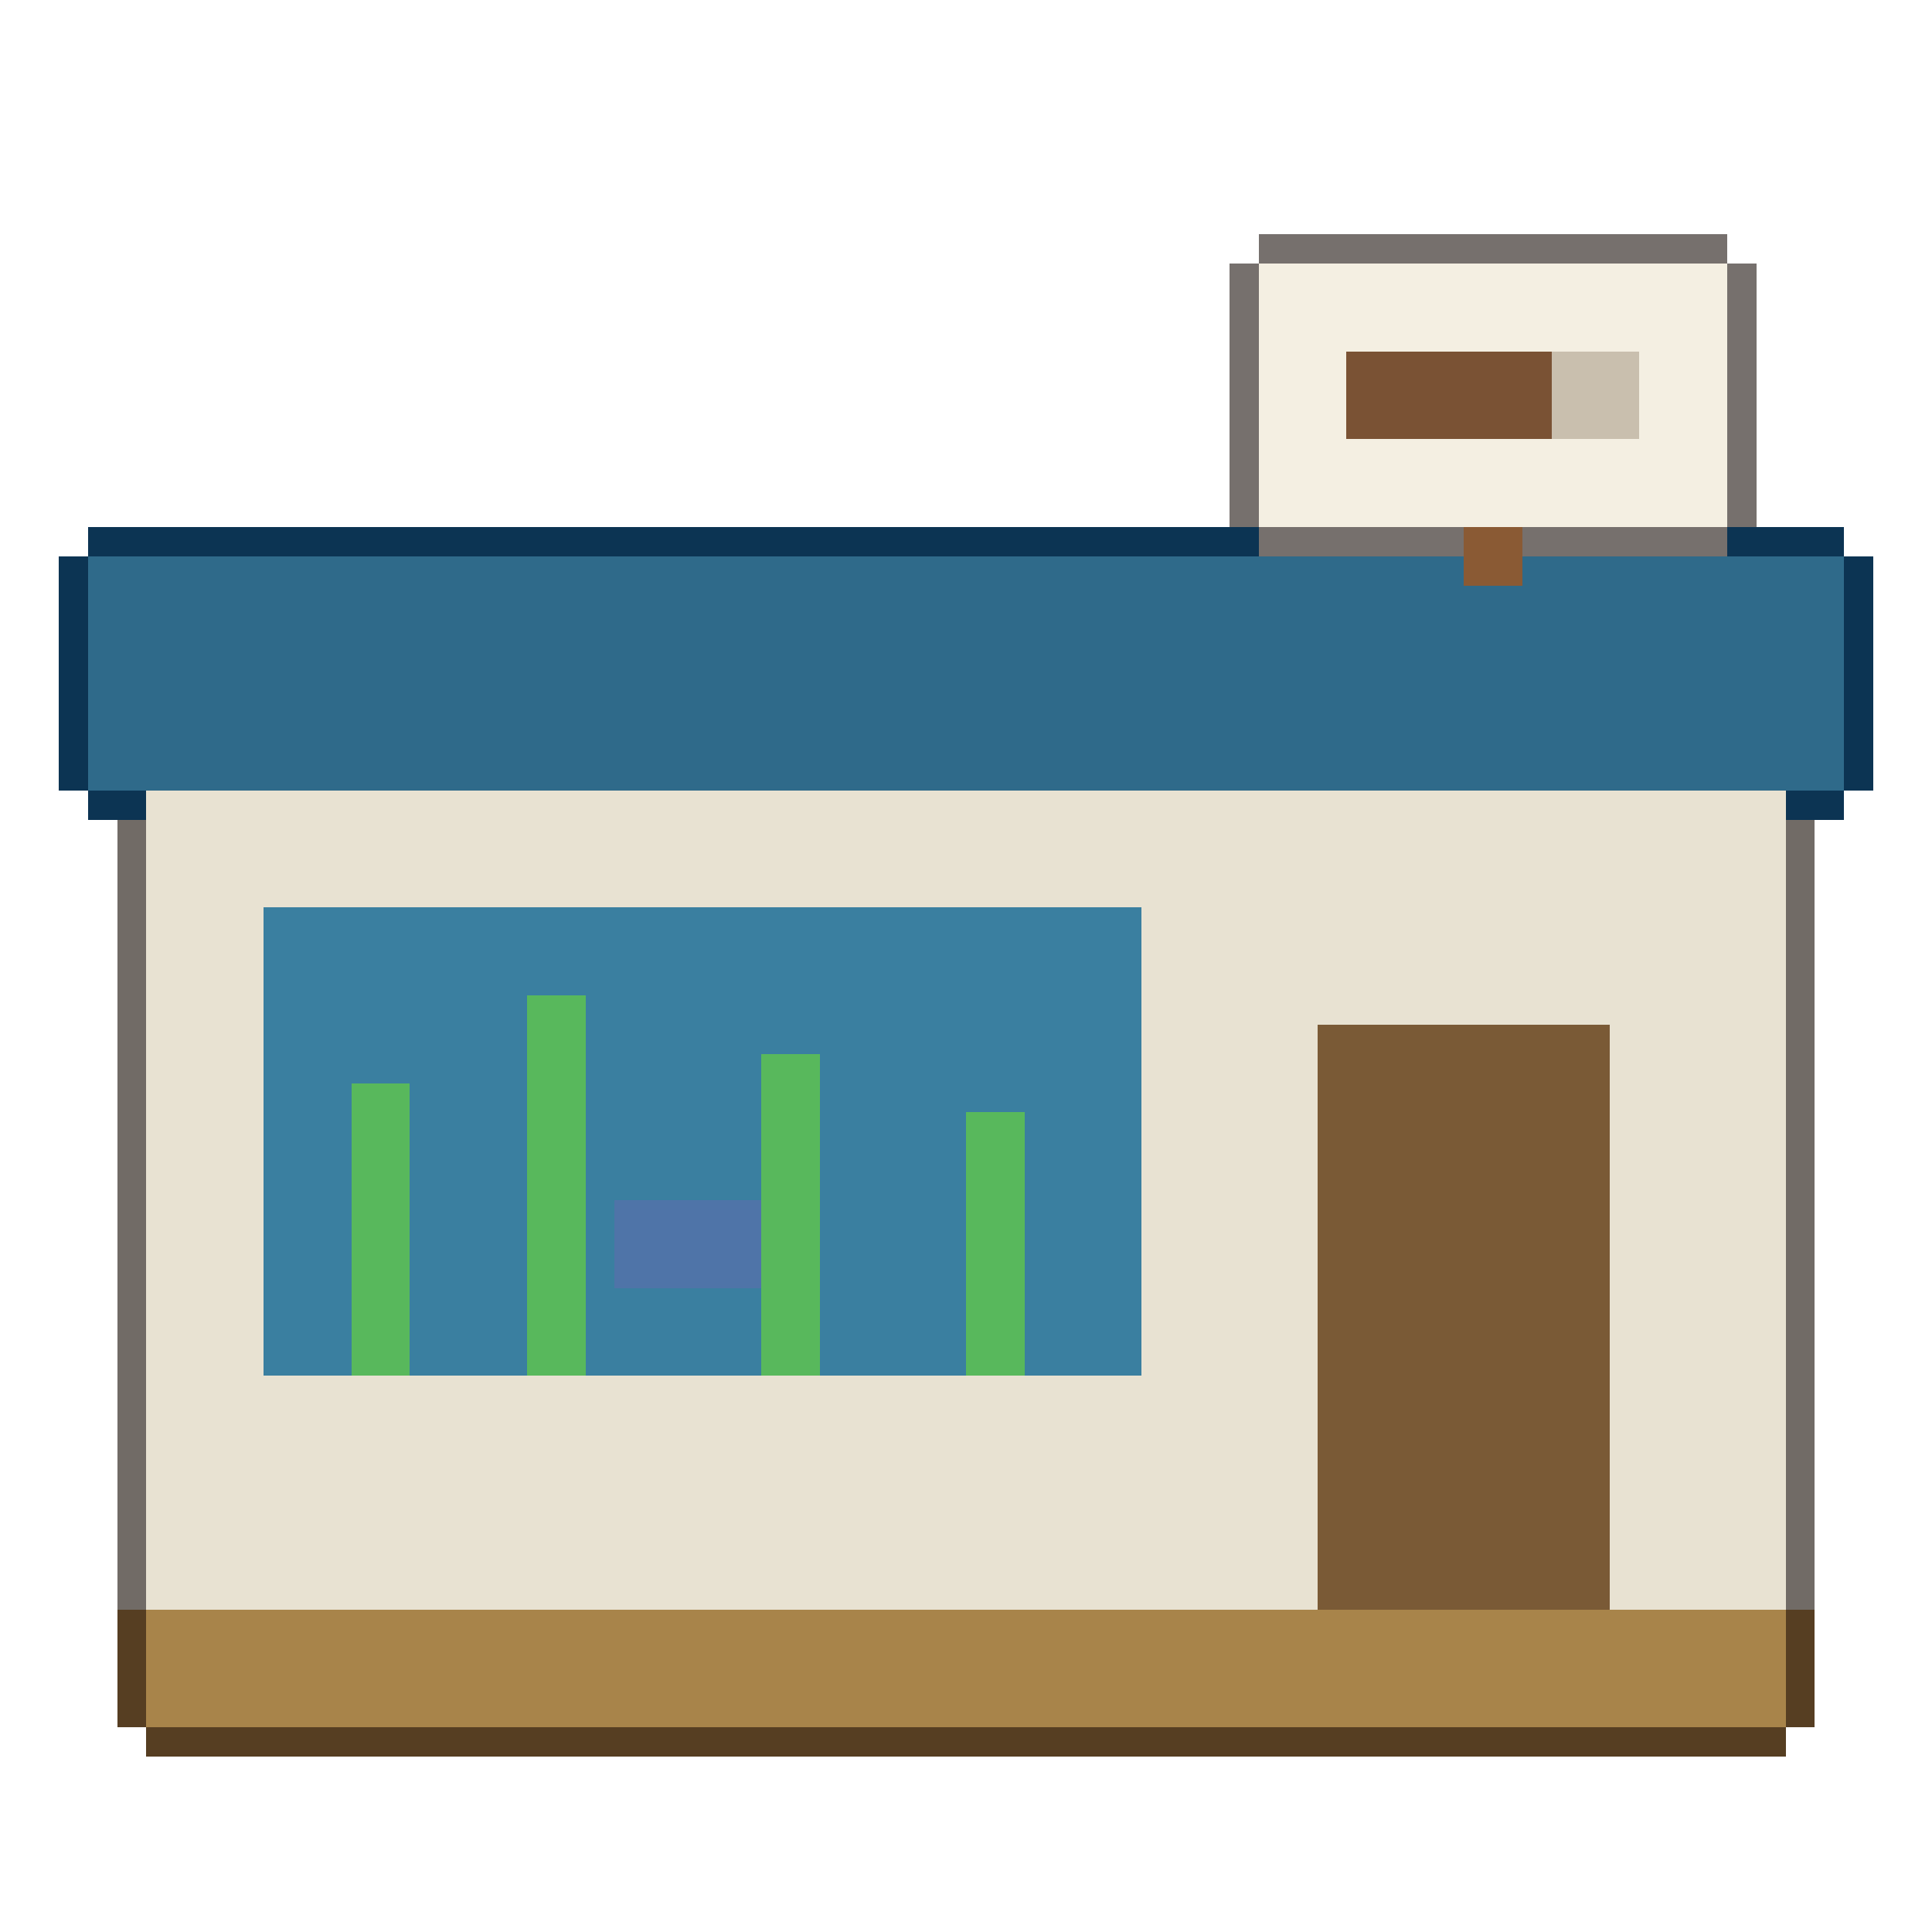
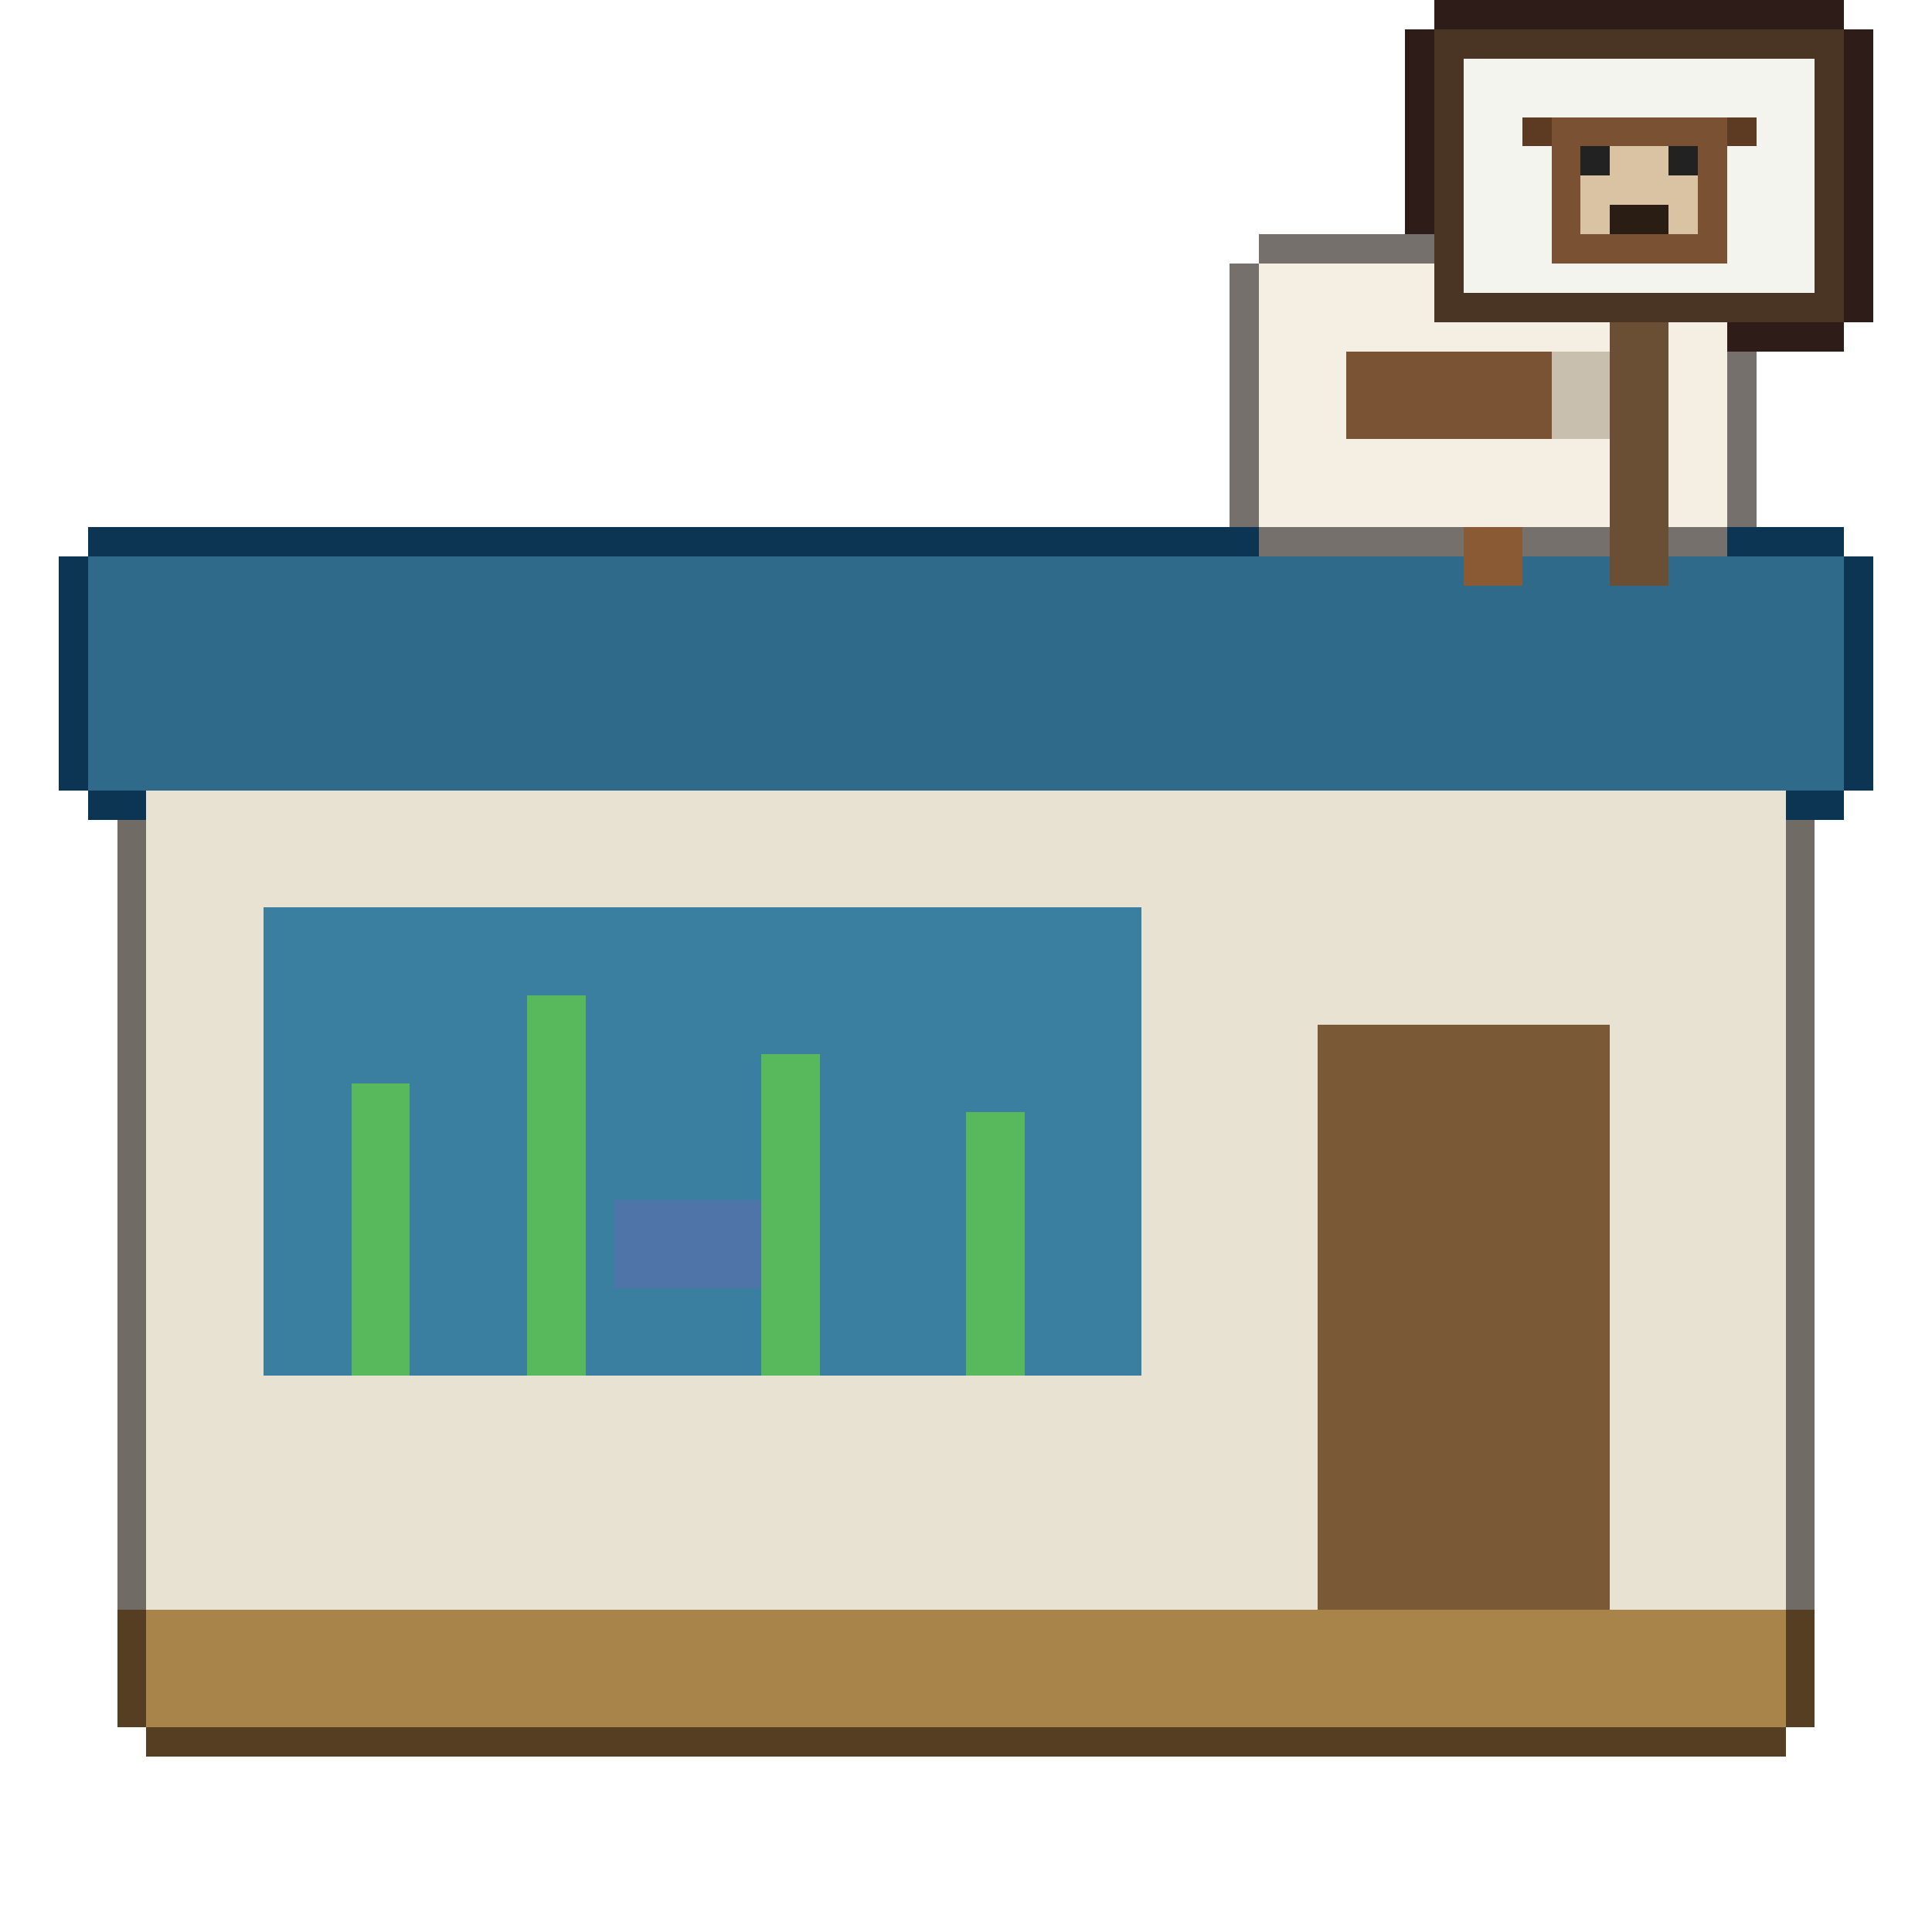
<svg xmlns="http://www.w3.org/2000/svg" width="66" height="66" viewBox="-1 -1 66 66" shape-rendering="crispEdges">
  <g id="outline">
    <g transform="translate(-1 0)">
      <rect x="4" y="24" width="56" height="30" fill="#716b66" />
      <rect x="2" y="18" width="60" height="8" fill="#0c3453" />
      <rect x="8" y="30" width="30" height="16" fill="#0f3d5d" />
      <rect x="11" y="36" width="2" height="10" fill="#1e5d2a" />
      <rect x="17" y="33" width="2" height="13" fill="#1e5d2a" />
      <rect x="25" y="35" width="2" height="11" fill="#1e5d2a" />
      <rect x="32" y="37" width="2" height="9" fill="#1e5d2a" />
      <rect x="20" y="40" width="5" height="3" fill="#1b3360" />
      <rect x="44" y="34" width="10" height="20" fill="#432c1d" />
      <rect x="42" y="8" width="16" height="9" fill="#76706d" />
      <rect x="45" y="11" width="7" height="3" fill="#43261c" />
      <rect x="52" y="11" width="3" height="3" fill="#645b57" />
      <rect x="49" y="17" width="2" height="2" fill="#492919" />
      <rect x="4" y="54" width="56" height="4" fill="#563e22" />
+       <rect x="54" y="9" width="2" height="10" fill="#3c281f" />
+       <rect x="48" y="0" width="14" height="10" fill="#2e1c19" />
+       <rect x="49" y="1" width="12" height="8" fill="#767673" />
+       <rect x="52" y="3" width="6" height="5" fill="#43261a" />
+       <rect x="53" y="4" width="4" height="3" fill="#6a5b4e" />
+       <rect x="53" y="4" width="1" height="1" fill="#1e1b25" />
+       <rect x="56" y="4" width="1" height="1" fill="#1e1b25" />
+       <rect x="54" y="6" width="2" height="1" fill="#211415" />
+       <rect x="51" y="3" width="1" height="1" fill="#361d15" />
+       <rect x="58" y="3" width="1" height="1" fill="#361d15" />
    </g>
    <g transform="translate(1 0)">
      <rect x="4" y="24" width="56" height="30" fill="#716b66" />
      <rect x="2" y="18" width="60" height="8" fill="#0c3453" />
      <rect x="8" y="30" width="30" height="16" fill="#0f3d5d" />
      <rect x="11" y="36" width="2" height="10" fill="#1e5d2a" />
      <rect x="17" y="33" width="2" height="13" fill="#1e5d2a" />
      <rect x="25" y="35" width="2" height="11" fill="#1e5d2a" />
      <rect x="32" y="37" width="2" height="9" fill="#1e5d2a" />
      <rect x="20" y="40" width="5" height="3" fill="#1b3360" />
      <rect x="44" y="34" width="10" height="20" fill="#432c1d" />
      <rect x="42" y="8" width="16" height="9" fill="#76706d" />
      <rect x="45" y="11" width="7" height="3" fill="#43261c" />
      <rect x="52" y="11" width="3" height="3" fill="#645b57" />
      <rect x="49" y="17" width="2" height="2" fill="#492919" />
      <rect x="4" y="54" width="56" height="4" fill="#563e22" />
+       <rect x="54" y="9" width="2" height="10" fill="#3c281f" />
+       <rect x="48" y="0" width="14" height="10" fill="#2e1c19" />
+       <rect x="49" y="1" width="12" height="8" fill="#767673" />
+       <rect x="52" y="3" width="6" height="5" fill="#43261a" />
+       <rect x="53" y="4" width="4" height="3" fill="#6a5b4e" />
+       <rect x="53" y="4" width="1" height="1" fill="#1e1b25" />
+       <rect x="56" y="4" width="1" height="1" fill="#1e1b25" />
+       <rect x="54" y="6" width="2" height="1" fill="#211415" />
+       <rect x="51" y="3" width="1" height="1" fill="#361d15" />
+       <rect x="58" y="3" width="1" height="1" fill="#361d15" />
    </g>
    <g transform="translate(0 -1)">
      <rect x="4" y="24" width="56" height="30" fill="#716b66" />
      <rect x="2" y="18" width="60" height="8" fill="#0c3453" />
      <rect x="8" y="30" width="30" height="16" fill="#0f3d5d" />
      <rect x="11" y="36" width="2" height="10" fill="#1e5d2a" />
      <rect x="17" y="33" width="2" height="13" fill="#1e5d2a" />
      <rect x="25" y="35" width="2" height="11" fill="#1e5d2a" />
      <rect x="32" y="37" width="2" height="9" fill="#1e5d2a" />
      <rect x="20" y="40" width="5" height="3" fill="#1b3360" />
      <rect x="44" y="34" width="10" height="20" fill="#432c1d" />
      <rect x="42" y="8" width="16" height="9" fill="#76706d" />
      <rect x="45" y="11" width="7" height="3" fill="#43261c" />
      <rect x="52" y="11" width="3" height="3" fill="#645b57" />
      <rect x="49" y="17" width="2" height="2" fill="#492919" />
      <rect x="4" y="54" width="56" height="4" fill="#563e22" />
+       <rect x="54" y="9" width="2" height="10" fill="#3c281f" />
+       <rect x="48" y="0" width="14" height="10" fill="#2e1c19" />
+       <rect x="49" y="1" width="12" height="8" fill="#767673" />
+       <rect x="52" y="3" width="6" height="5" fill="#43261a" />
+       <rect x="53" y="4" width="4" height="3" fill="#6a5b4e" />
+       <rect x="53" y="4" width="1" height="1" fill="#1e1b25" />
+       <rect x="56" y="4" width="1" height="1" fill="#1e1b25" />
+       <rect x="54" y="6" width="2" height="1" fill="#211415" />
+       <rect x="51" y="3" width="1" height="1" fill="#361d15" />
+       <rect x="58" y="3" width="1" height="1" fill="#361d15" />
    </g>
    <g transform="translate(0 1)">
      <rect x="4" y="24" width="56" height="30" fill="#716b66" />
      <rect x="2" y="18" width="60" height="8" fill="#0c3453" />
      <rect x="8" y="30" width="30" height="16" fill="#0f3d5d" />
      <rect x="11" y="36" width="2" height="10" fill="#1e5d2a" />
      <rect x="17" y="33" width="2" height="13" fill="#1e5d2a" />
      <rect x="25" y="35" width="2" height="11" fill="#1e5d2a" />
      <rect x="32" y="37" width="2" height="9" fill="#1e5d2a" />
      <rect x="20" y="40" width="5" height="3" fill="#1b3360" />
      <rect x="44" y="34" width="10" height="20" fill="#432c1d" />
      <rect x="42" y="8" width="16" height="9" fill="#76706d" />
      <rect x="45" y="11" width="7" height="3" fill="#43261c" />
      <rect x="52" y="11" width="3" height="3" fill="#645b57" />
      <rect x="49" y="17" width="2" height="2" fill="#492919" />
      <rect x="4" y="54" width="56" height="4" fill="#563e22" />
+       <rect x="54" y="9" width="2" height="10" fill="#3c281f" />
+       <rect x="48" y="0" width="14" height="10" fill="#2e1c19" />
+       <rect x="49" y="1" width="12" height="8" fill="#767673" />
+       <rect x="52" y="3" width="6" height="5" fill="#43261a" />
+       <rect x="53" y="4" width="4" height="3" fill="#6a5b4e" />
+       <rect x="53" y="4" width="1" height="1" fill="#1e1b25" />
+       <rect x="56" y="4" width="1" height="1" fill="#1e1b25" />
+       <rect x="54" y="6" width="2" height="1" fill="#211415" />
+       <rect x="51" y="3" width="1" height="1" fill="#361d15" />
+       <rect x="58" y="3" width="1" height="1" fill="#361d15" />
    </g>
  </g>
  <g id="art" data-size="64 64" data-box="0 0 64 64">
    <rect x="4" y="24" width="56" height="30" fill="#e8e2d2" />
    <rect x="2" y="18" width="60" height="8" fill="#2f6a8a" />
    <rect x="8" y="30" width="30" height="16" fill="#3a7fa0" />
    <rect x="11" y="36" width="2" height="10" fill="#58b85c" />
    <rect x="17" y="33" width="2" height="13" fill="#58b85c" />
    <rect x="25" y="35" width="2" height="11" fill="#58b85c" />
    <rect x="32" y="37" width="2" height="9" fill="#58b85c" />
    <rect x="20" y="40" width="5" height="3" fill="#4f74a8" />
    <rect x="44" y="34" width="10" height="20" fill="#7a5a36" />
    <rect x="42" y="8" width="16" height="9" fill="#f4efe2" />
    <rect x="45" y="11" width="7" height="3" fill="#7a5234" />
    <rect x="52" y="11" width="3" height="3" fill="#c9bfae" />
    <rect x="49" y="17" width="2" height="2" fill="#8a5a34" />
    <rect x="4" y="54" width="56" height="4" fill="#a8844a" />
+     <rect x="54" y="9" width="2" height="10" fill="#6b4f35" />
+     <rect x="48" y="0" width="14" height="10" fill="#4a3424" />
+     <rect x="49" y="1" width="12" height="8" fill="#f4f4ee" />
+     <rect x="52" y="3" width="6" height="5" fill="#7a5132" />
+     <rect x="53" y="4" width="4" height="3" fill="#d9c3a3" />
+     <rect x="53" y="4" width="1" height="1" fill="#222" />
+     <rect x="56" y="4" width="1" height="1" fill="#222" />
+     <rect x="54" y="6" width="2" height="1" fill="#2a1d14" />
+     <rect x="51" y="3" width="1" height="1" fill="#5c3b22" />
+     <rect x="58" y="3" width="1" height="1" fill="#5c3b22" />
  </g>
</svg>
